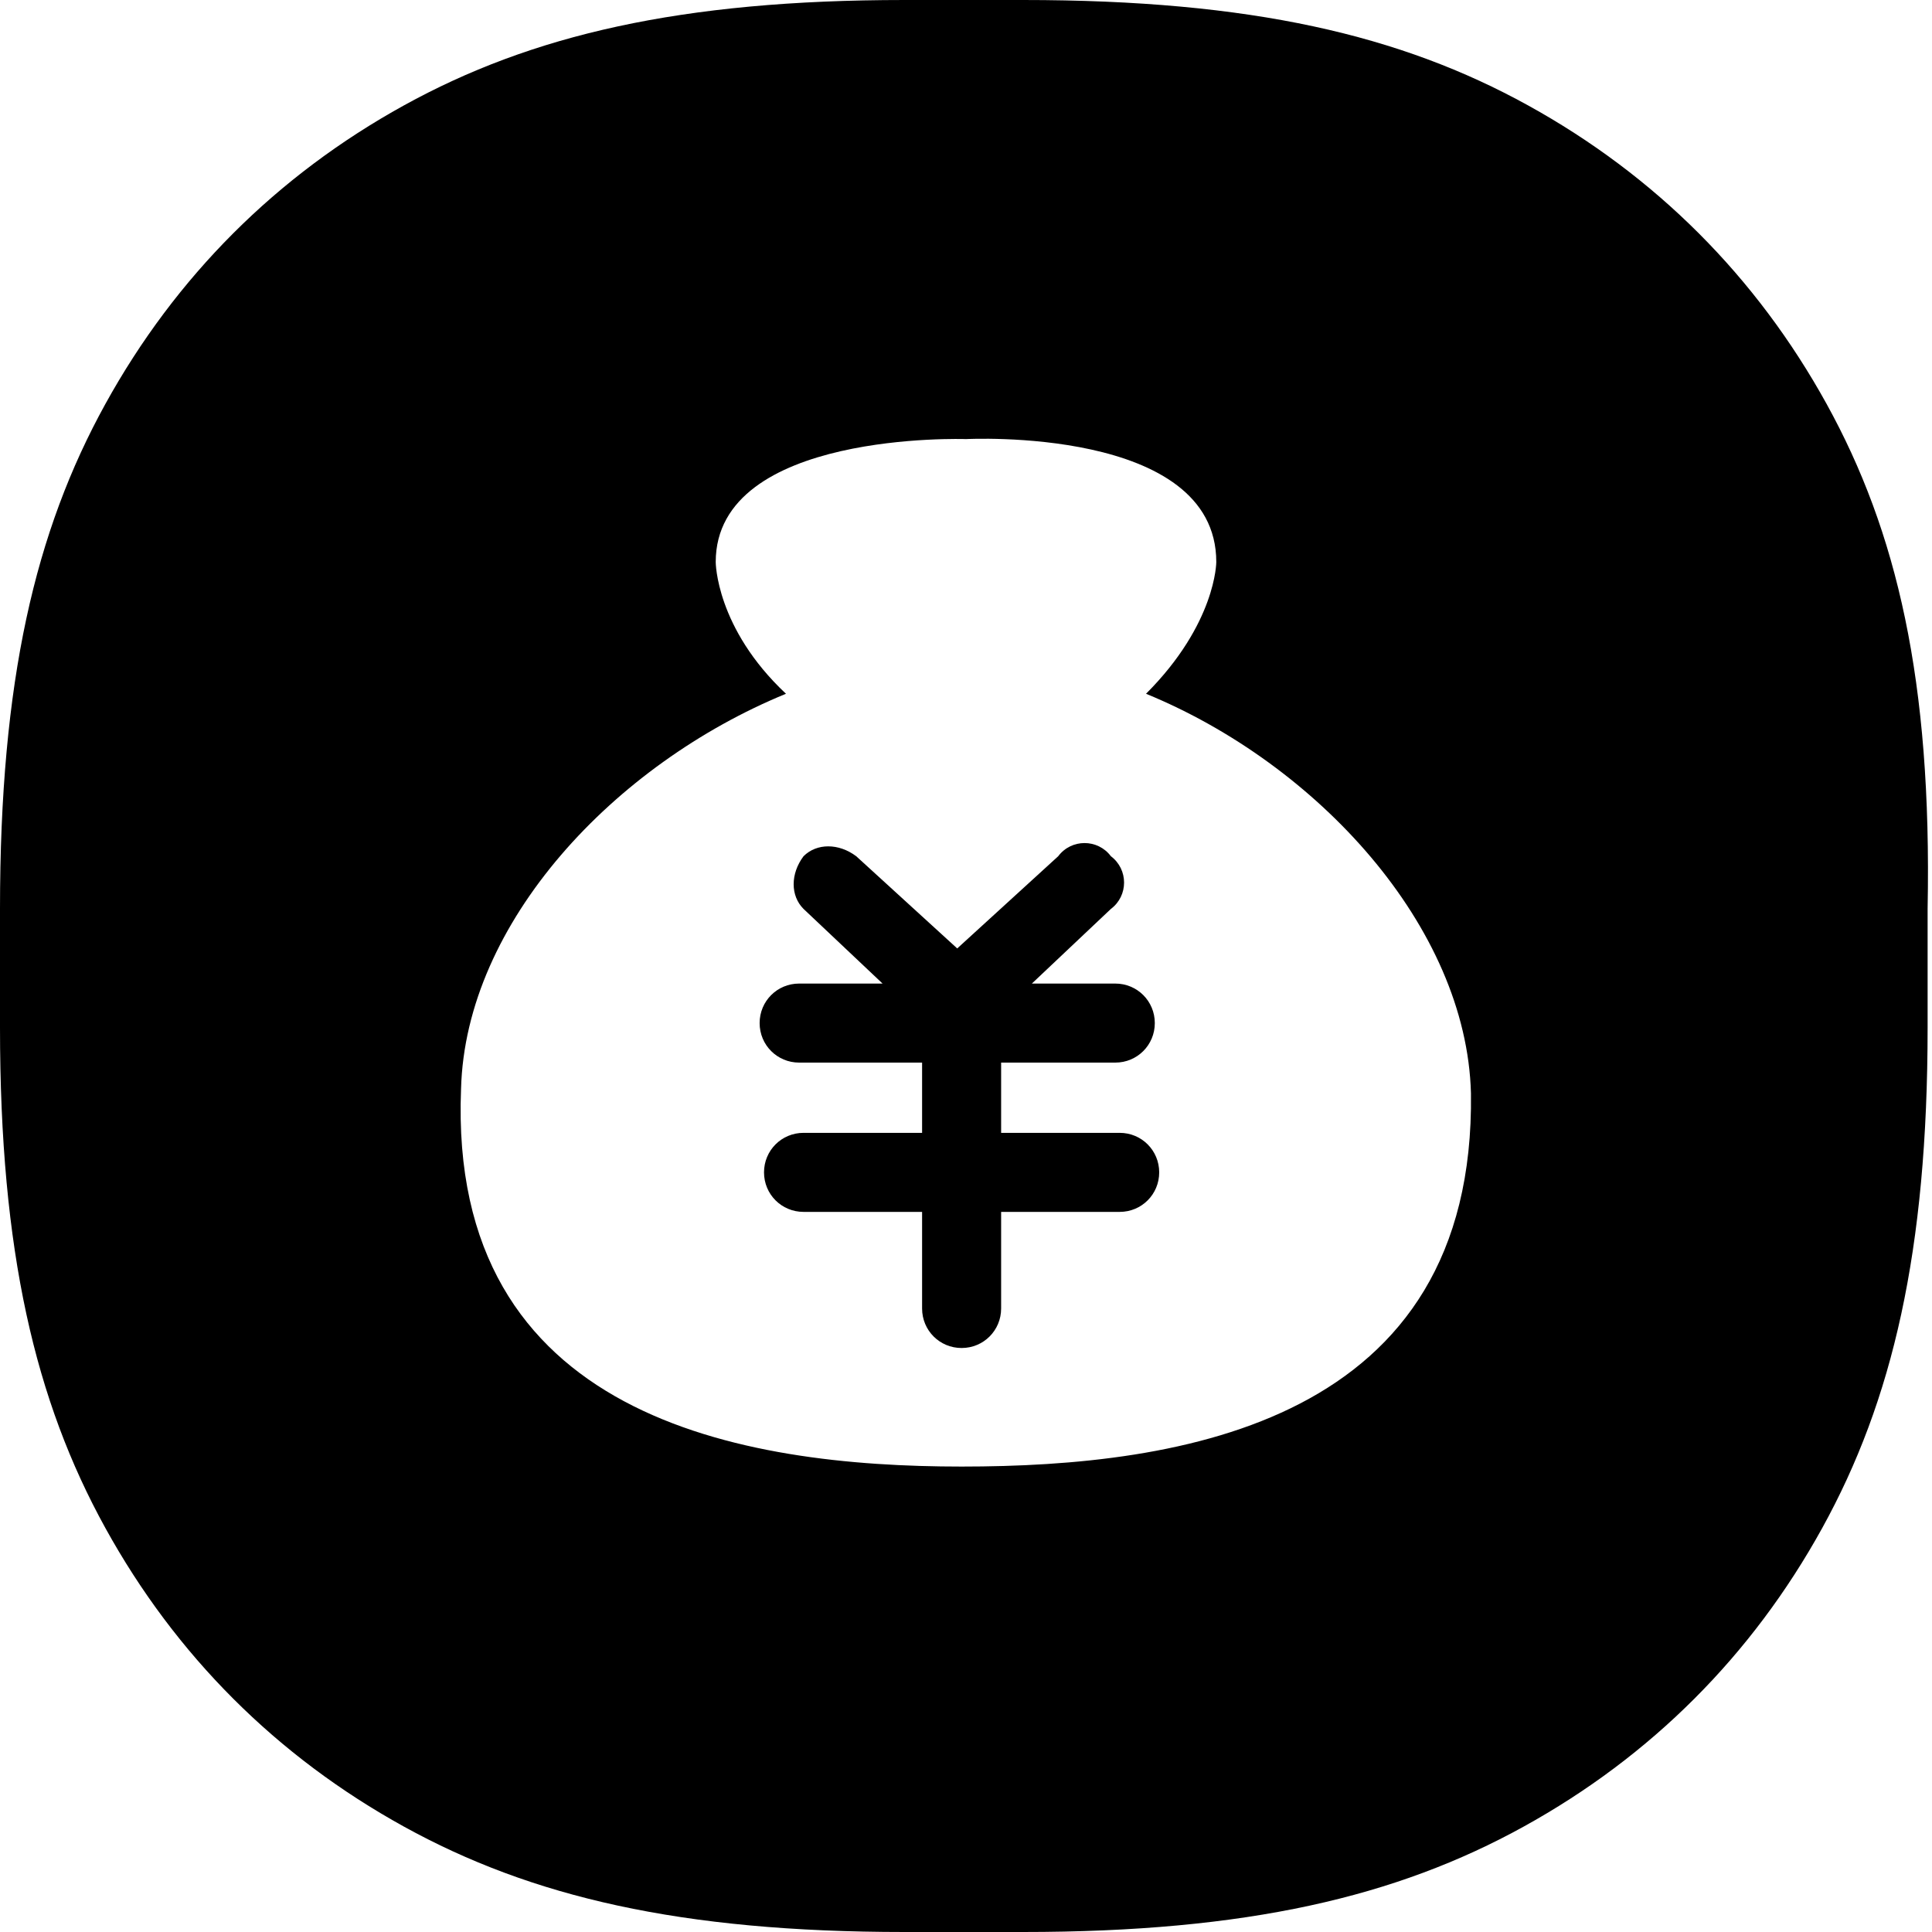
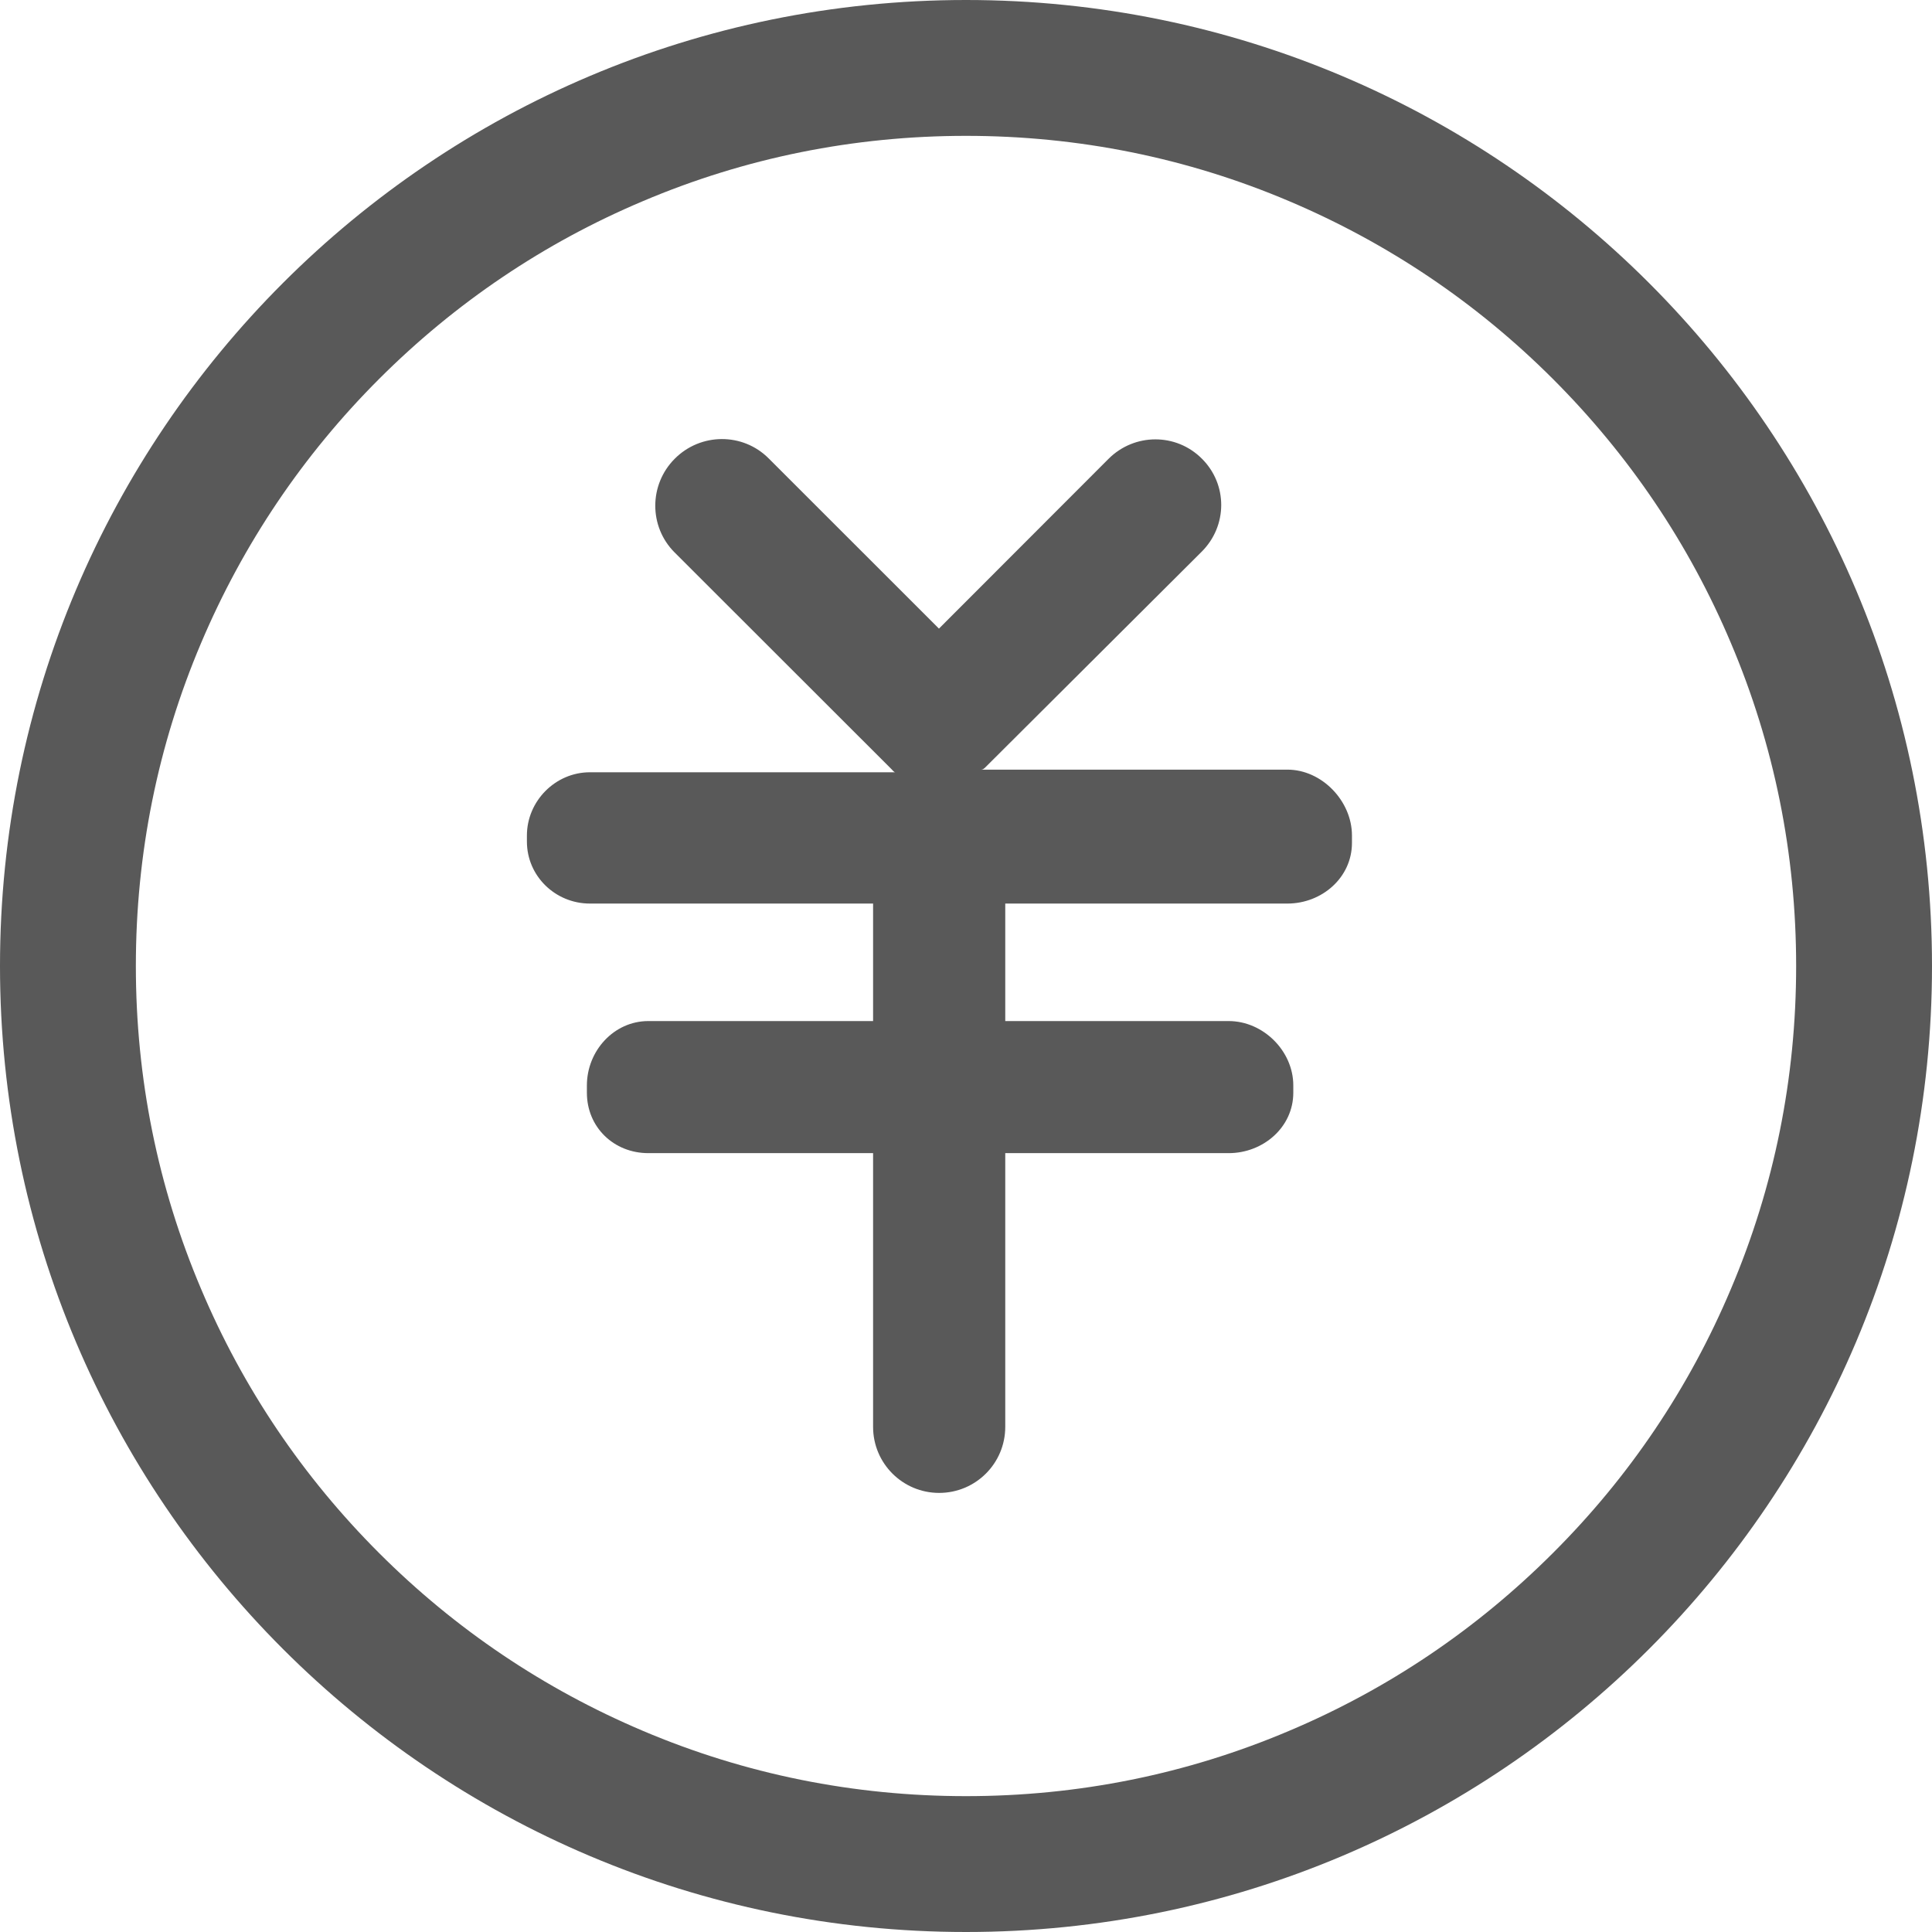
- <svg xmlns="http://www.w3.org/2000/svg" t="1628749305549" class="icon" viewBox="0 0 1024 1024" version="1.1" p-id="16873" width="200" height="200">
-   <defs>
-     <style type="text/css" />
-   </defs>
-   <path d="M968.145 214.109C930.909 146.618 877.382 93.091 809.891 55.855 742.4 18.618 663.273 0 542.255 0h-62.836c-118.691 0-197.818 18.618-265.309 55.855C146.618 93.091 93.091 146.618 55.855 214.109 18.618 281.6 0 360.727 0 481.745v62.836c0 118.691 18.618 197.818 55.855 265.309C93.091 877.382 146.618 930.909 214.109 968.145c67.491 37.236 146.618 55.855 265.309 55.855h62.836c118.691 0 197.818-18.618 265.309-55.855 67.491-37.236 121.018-90.764 158.255-158.255 37.236-67.491 55.855-146.618 55.855-265.309v-62.836c2.327-121.018-16.291-200.145-53.527-267.636zM509.673 777.309c-116.364 0-272.291-25.6-265.309-200.145 2.327-88.436 81.455-172.218 172.218-209.455-37.236-34.909-37.236-69.818-37.236-69.818 0-69.818 132.655-65.164 132.655-65.164s132.655-6.982 132.655 65.164c0 0 0 32.582-37.236 69.818 90.764 37.236 169.891 123.345 172.218 211.782 2.327 174.545-153.6 197.818-269.964 197.818z" p-id="16874" />
-   <path d="M591.127 563.2c11.636 0 20.945-9.309 20.945-20.945s-9.309-20.945-20.945-20.945h-44.218l41.891-39.564c9.309-6.982 9.309-20.945 0-27.927-6.982-9.309-20.945-9.309-27.927 0l-53.527 48.873-53.527-48.873c-9.309-6.982-20.945-6.982-27.927 0-6.982 9.309-6.982 20.945 0 27.927l41.891 39.564h-44.218c-11.636 0-20.945 9.309-20.945 20.945s9.309 20.945 20.945 20.945H488.727v37.236h-62.836c-11.636 0-20.945 9.309-20.945 20.945s9.309 20.945 20.945 20.945H488.727v51.2c0 11.636 9.309 20.945 20.945 20.945s20.945-9.309 20.945-20.945v-51.2h62.836c11.636 0 20.945-9.309 20.945-20.945s-9.309-20.945-20.945-20.945h-62.836v-37.236h60.509z" p-id="16875" />
+ <svg xmlns="http://www.w3.org/2000/svg" width="22px" height="22px" viewBox="0 0 22 22" version="1.1">
+   <g id="页面-1" stroke="none" stroke-width="1" fill="none" fill-rule="evenodd" opacity="0.65">
+     <g id="弹窗" transform="translate(-456, -844)" fill="#000000" fill-rule="nonzero">
+       <g id="Group-28" transform="translate(455, 844)">
+         <g id="pay-circle-o" transform="translate(1, 0)">
+           <path d="M11,0 C4.926,0 0,4.926 0,11 C0,17.074 4.926,22 11,22 C17.074,22 22,17.074 22,11 C22,4.926 17.074,0 11,0 Z M17.684,17.684 C16.816,18.552 15.804,19.235 14.678,19.71 C13.514,20.204 12.276,20.453 11,20.453 C9.724,20.453 8.486,20.204 7.322,19.71 C6.196,19.233 5.184,18.552 4.316,17.684 C3.448,16.816 2.765,15.804 2.29,14.678 C1.796,13.514 1.547,12.276 1.547,11 C1.547,9.724 1.796,8.486 2.29,7.322 C2.767,6.196 3.448,5.184 4.316,4.316 C5.184,3.448 6.196,2.765 7.322,2.29 C8.486,1.796 9.724,1.547 11,1.547 C12.276,1.547 13.514,1.796 14.678,2.29 C15.804,2.767 16.816,3.448 17.684,4.316 C18.552,5.184 19.235,6.196 19.71,7.322 C20.204,8.486 20.453,9.724 20.453,11 C20.453,12.276 20.204,13.514 19.71,14.678 C19.235,15.804 18.554,16.816 17.684,17.684 Z" id="Shape" />
+           <path d="M14.66,8.764 L11.171,8.764 C11.185,8.764 11.2,8.758 11.215,8.743 L13.684,6.282 C13.979,5.988 13.981,5.516 13.686,5.223 C13.392,4.928 12.917,4.931 12.623,5.225 L10.692,7.158 L8.752,5.219 C8.457,4.924 7.978,4.928 7.684,5.223 C7.389,5.518 7.387,5.996 7.682,6.291 L10.151,8.758 C10.166,8.773 10.181,8.794 10.195,8.794 L6.717,8.794 C6.324,8.794 6,9.122 6,9.514 L6,9.583 C6,9.976 6.324,10.289 6.717,10.289 L9.942,10.289 L9.942,11.627 L7.383,11.627 C6.99,11.627 6.683,11.967 6.683,12.36 L6.683,12.443 C6.683,12.836 6.99,13.131 7.383,13.131 L9.942,13.131 L9.942,16.248 C9.942,16.664 10.279,17 10.694,17 C11.11,17 11.447,16.664 11.447,16.248 L11.447,13.131 L13.991,13.131 C14.384,13.131 14.727,12.836 14.727,12.443 L14.727,12.36 C14.727,11.967 14.384,11.627 13.991,11.627 L11.447,11.627 L11.447,10.289 L14.66,10.289 C15.053,10.289 15.395,9.993 15.395,9.598 L15.395,9.514 C15.395,9.122 15.053,8.764 14.66,8.764 Z" id="Shape" />
+         </g>
+       </g>
+     </g>
+   </g>
</svg>
